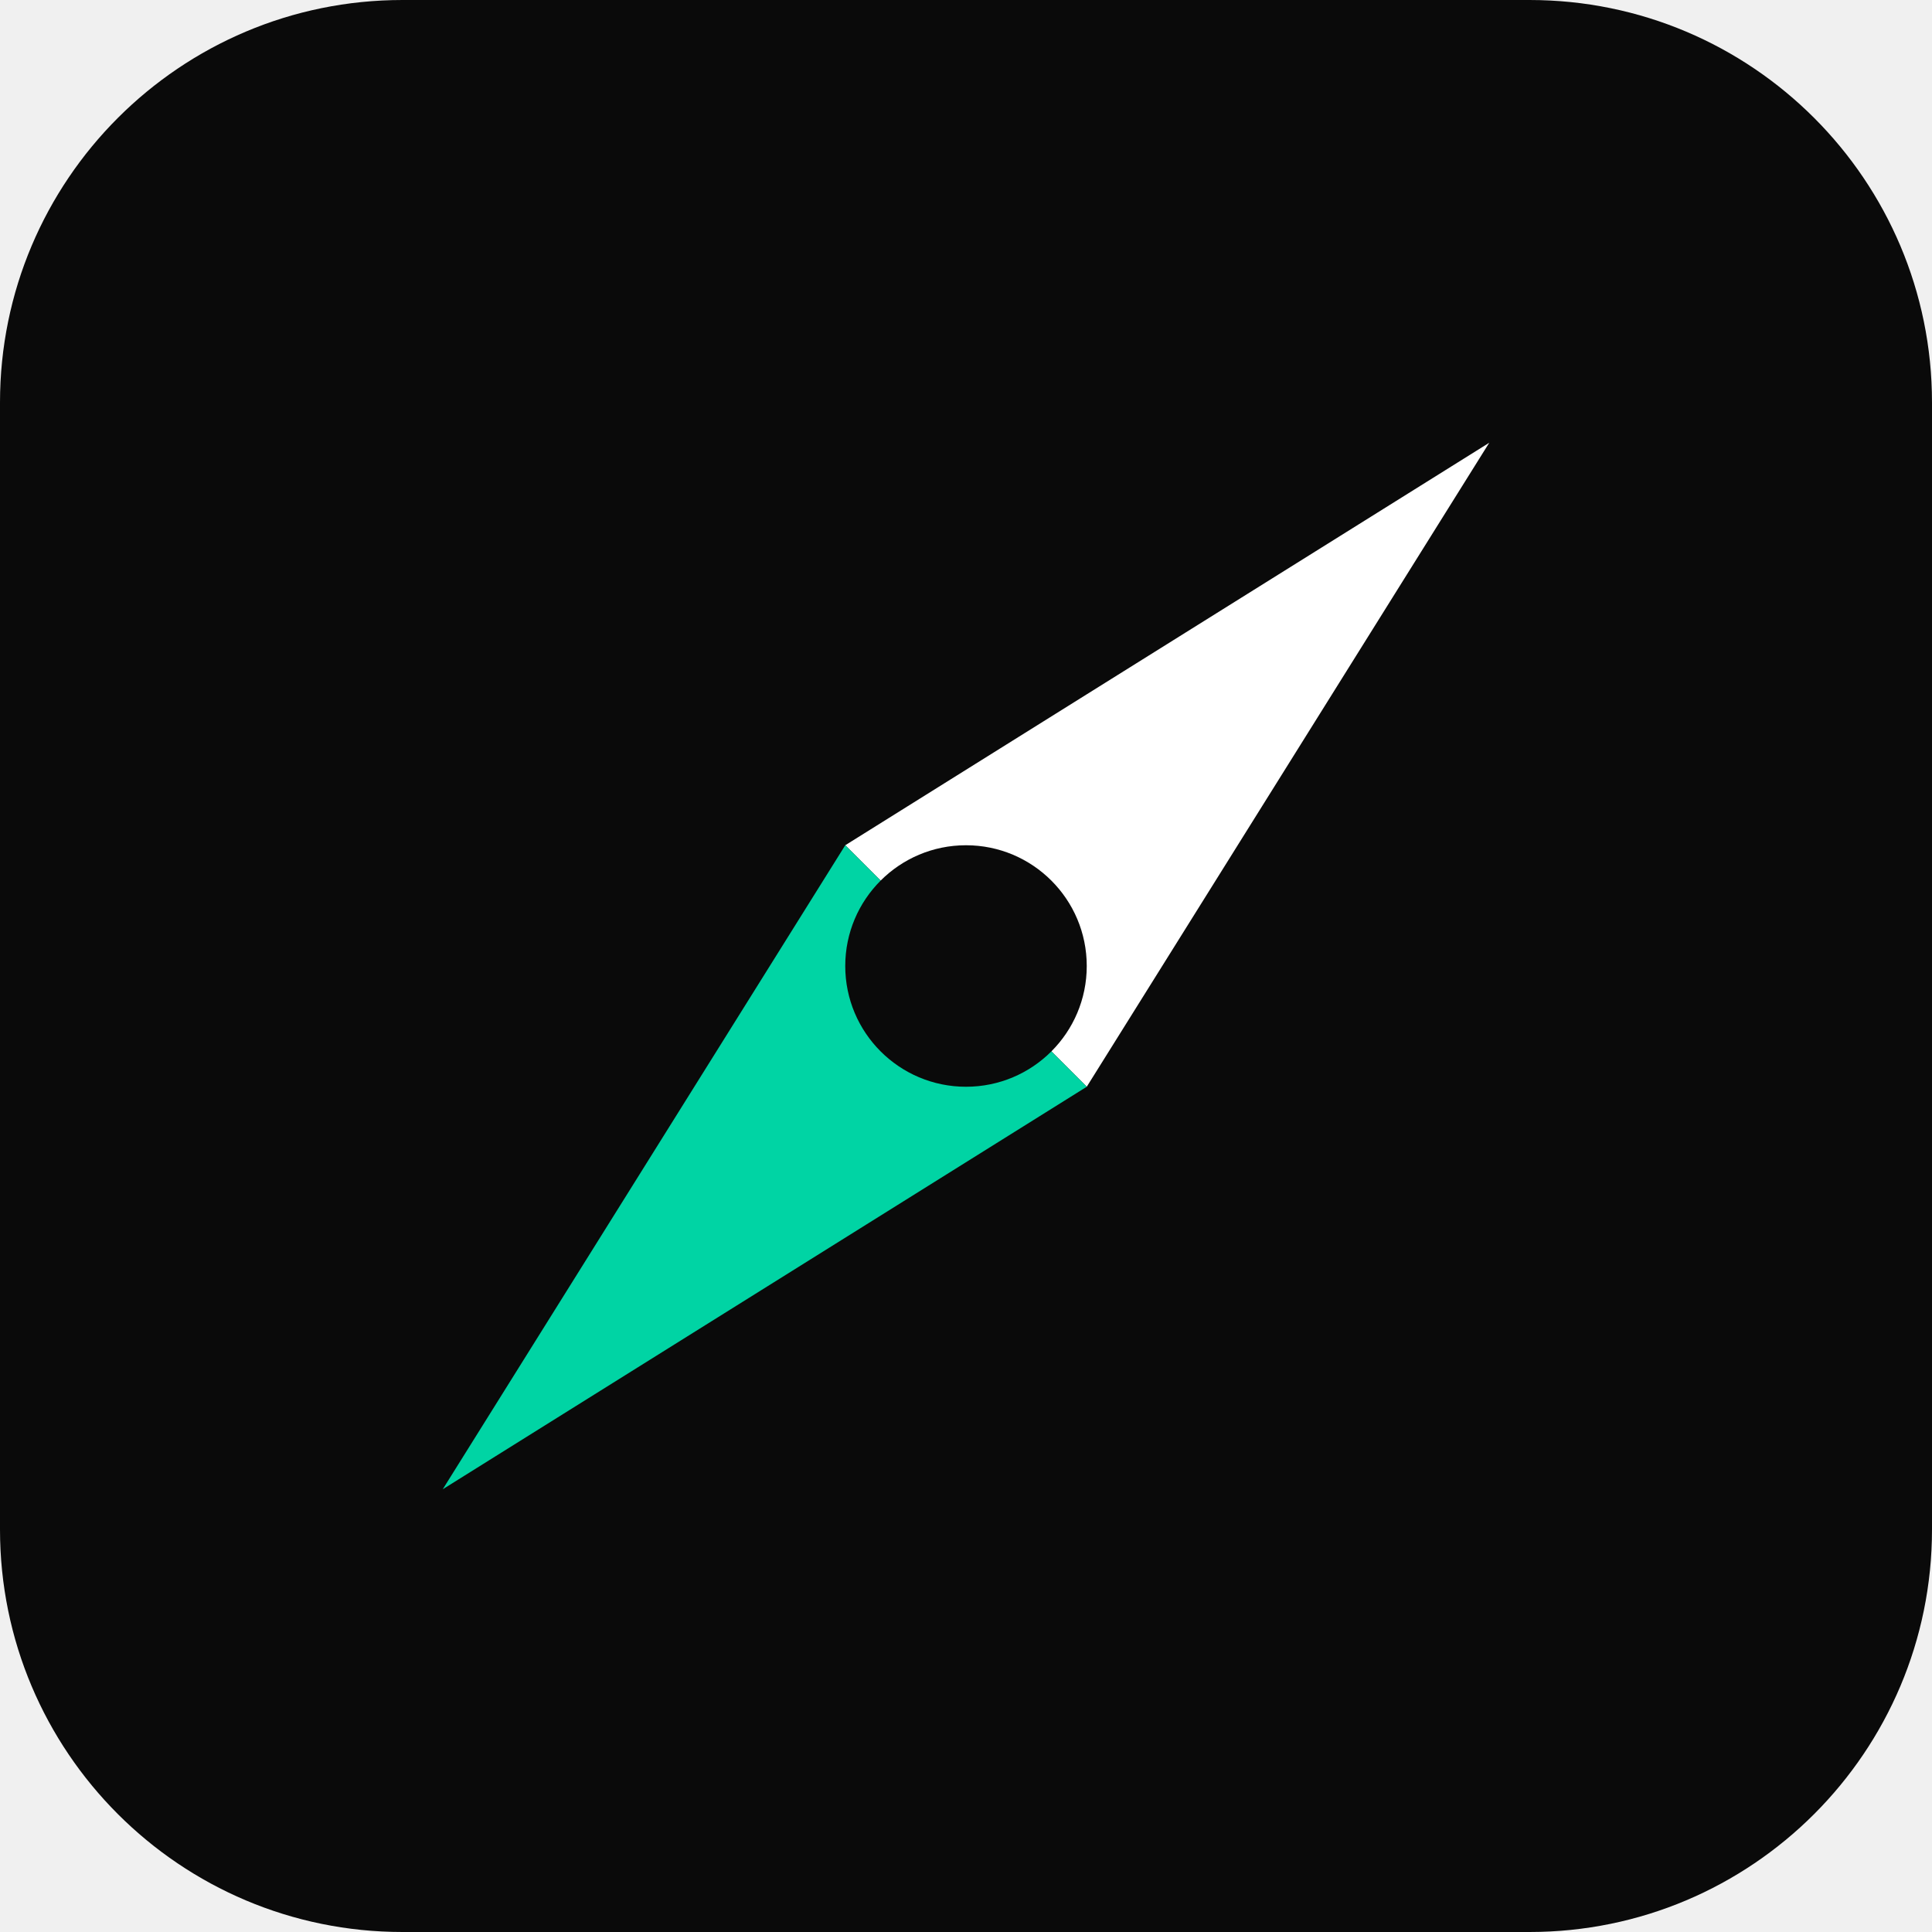
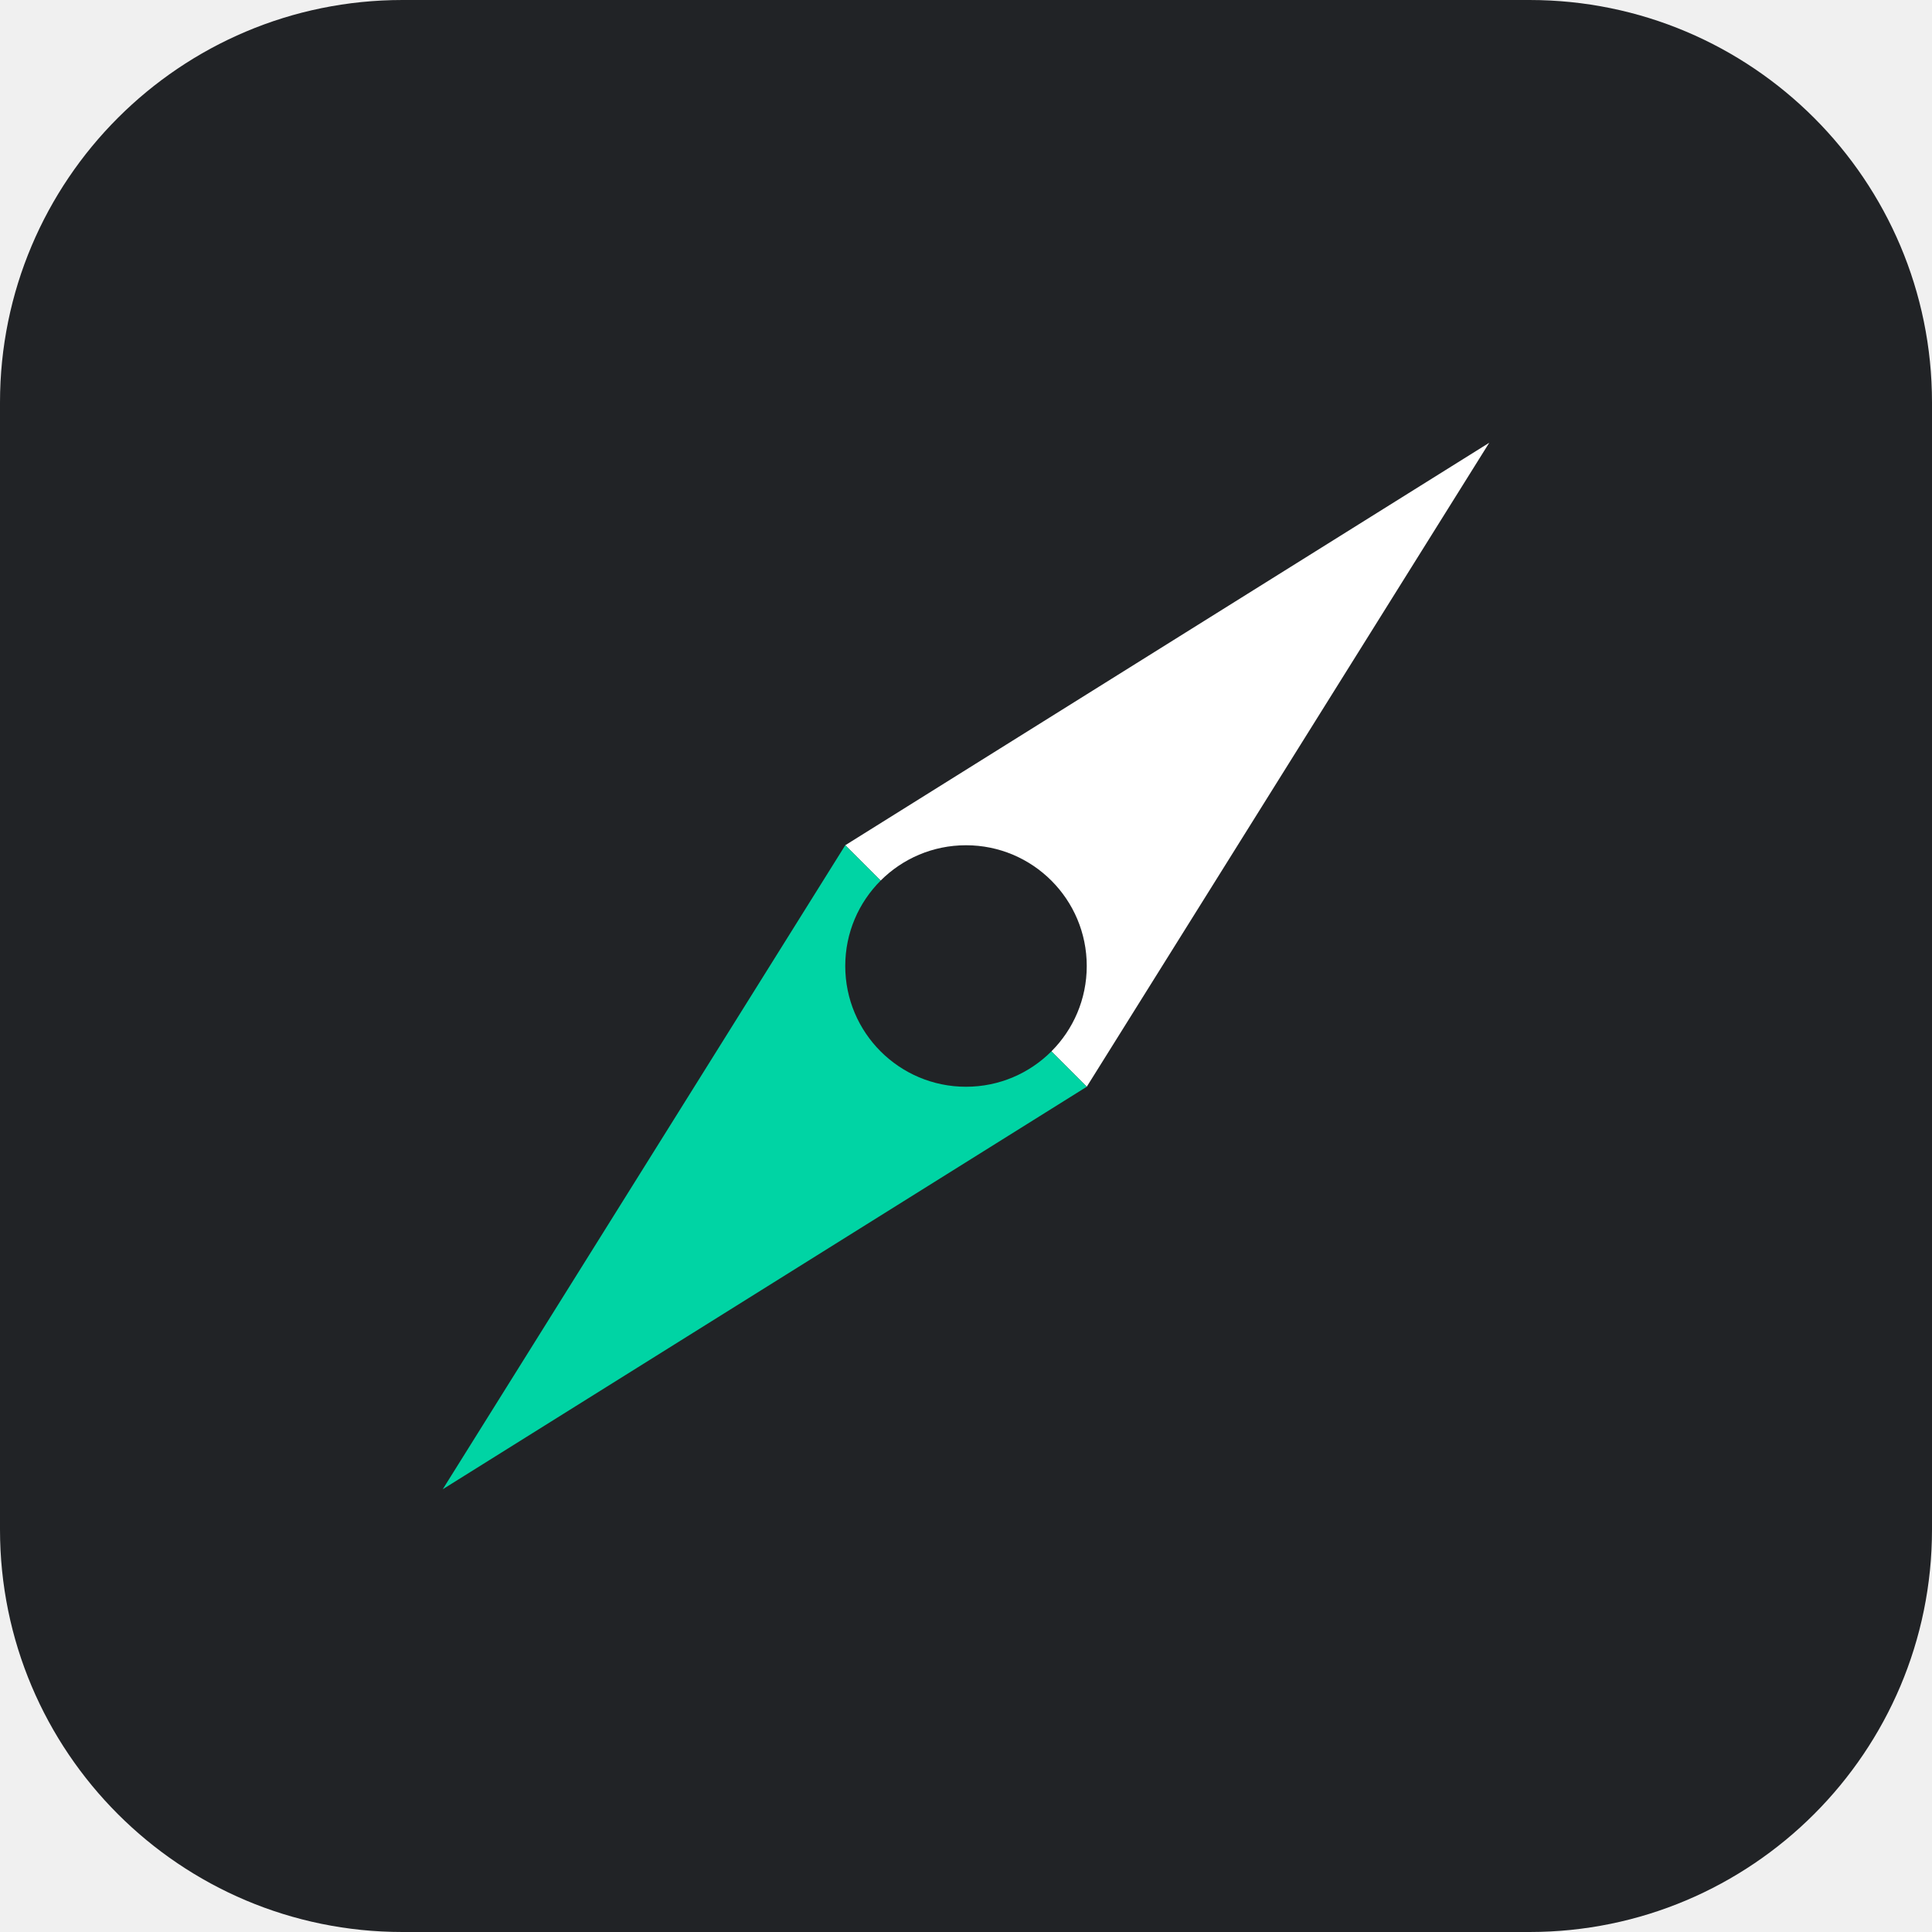
<svg xmlns="http://www.w3.org/2000/svg" viewBox="0 0 24 24">
-   <rect width="24" height="24" rx="5" fill="#0a0a0a" />
+   <rect width="24" height="24" rx="5" fill="#212326" />
  <path d="M18.5 5.5 L13.5 13.5 L10.5 10.5 Z" fill="#ffffff" />
  <path d="M5.5 18.5 L13.5 13.5 L10.5 10.5 Z" fill="#00d4a4" />
-   <circle cx="12" cy="12" r="1.5" fill="#0a0a0a" />
+   <circle cx="12" cy="12" r="1.5" fill="#212326" />
</svg>
